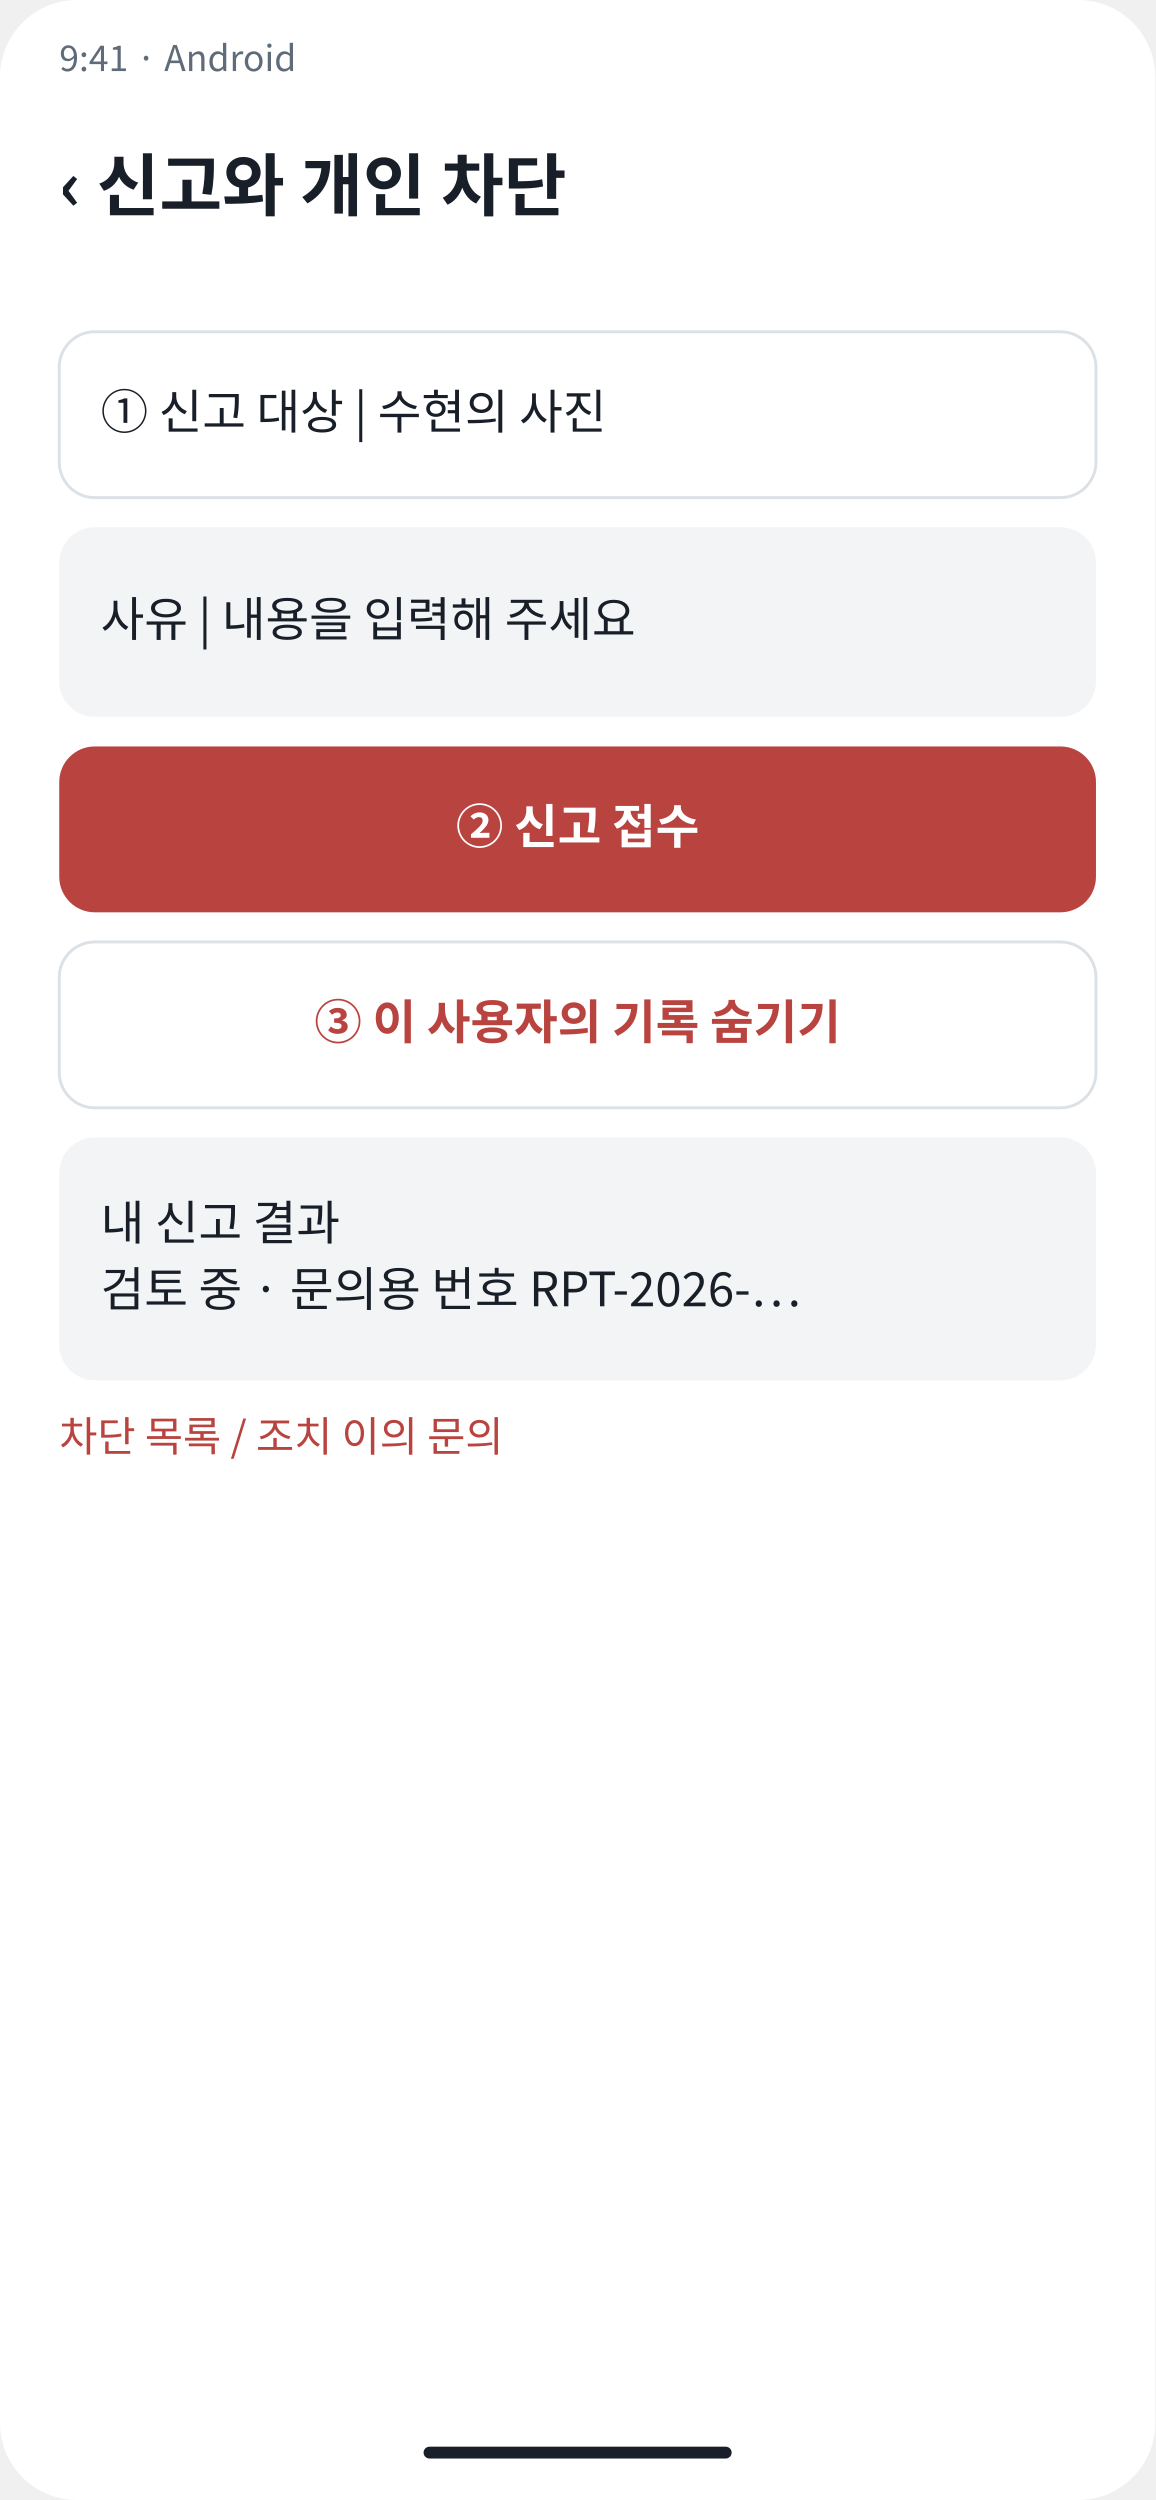
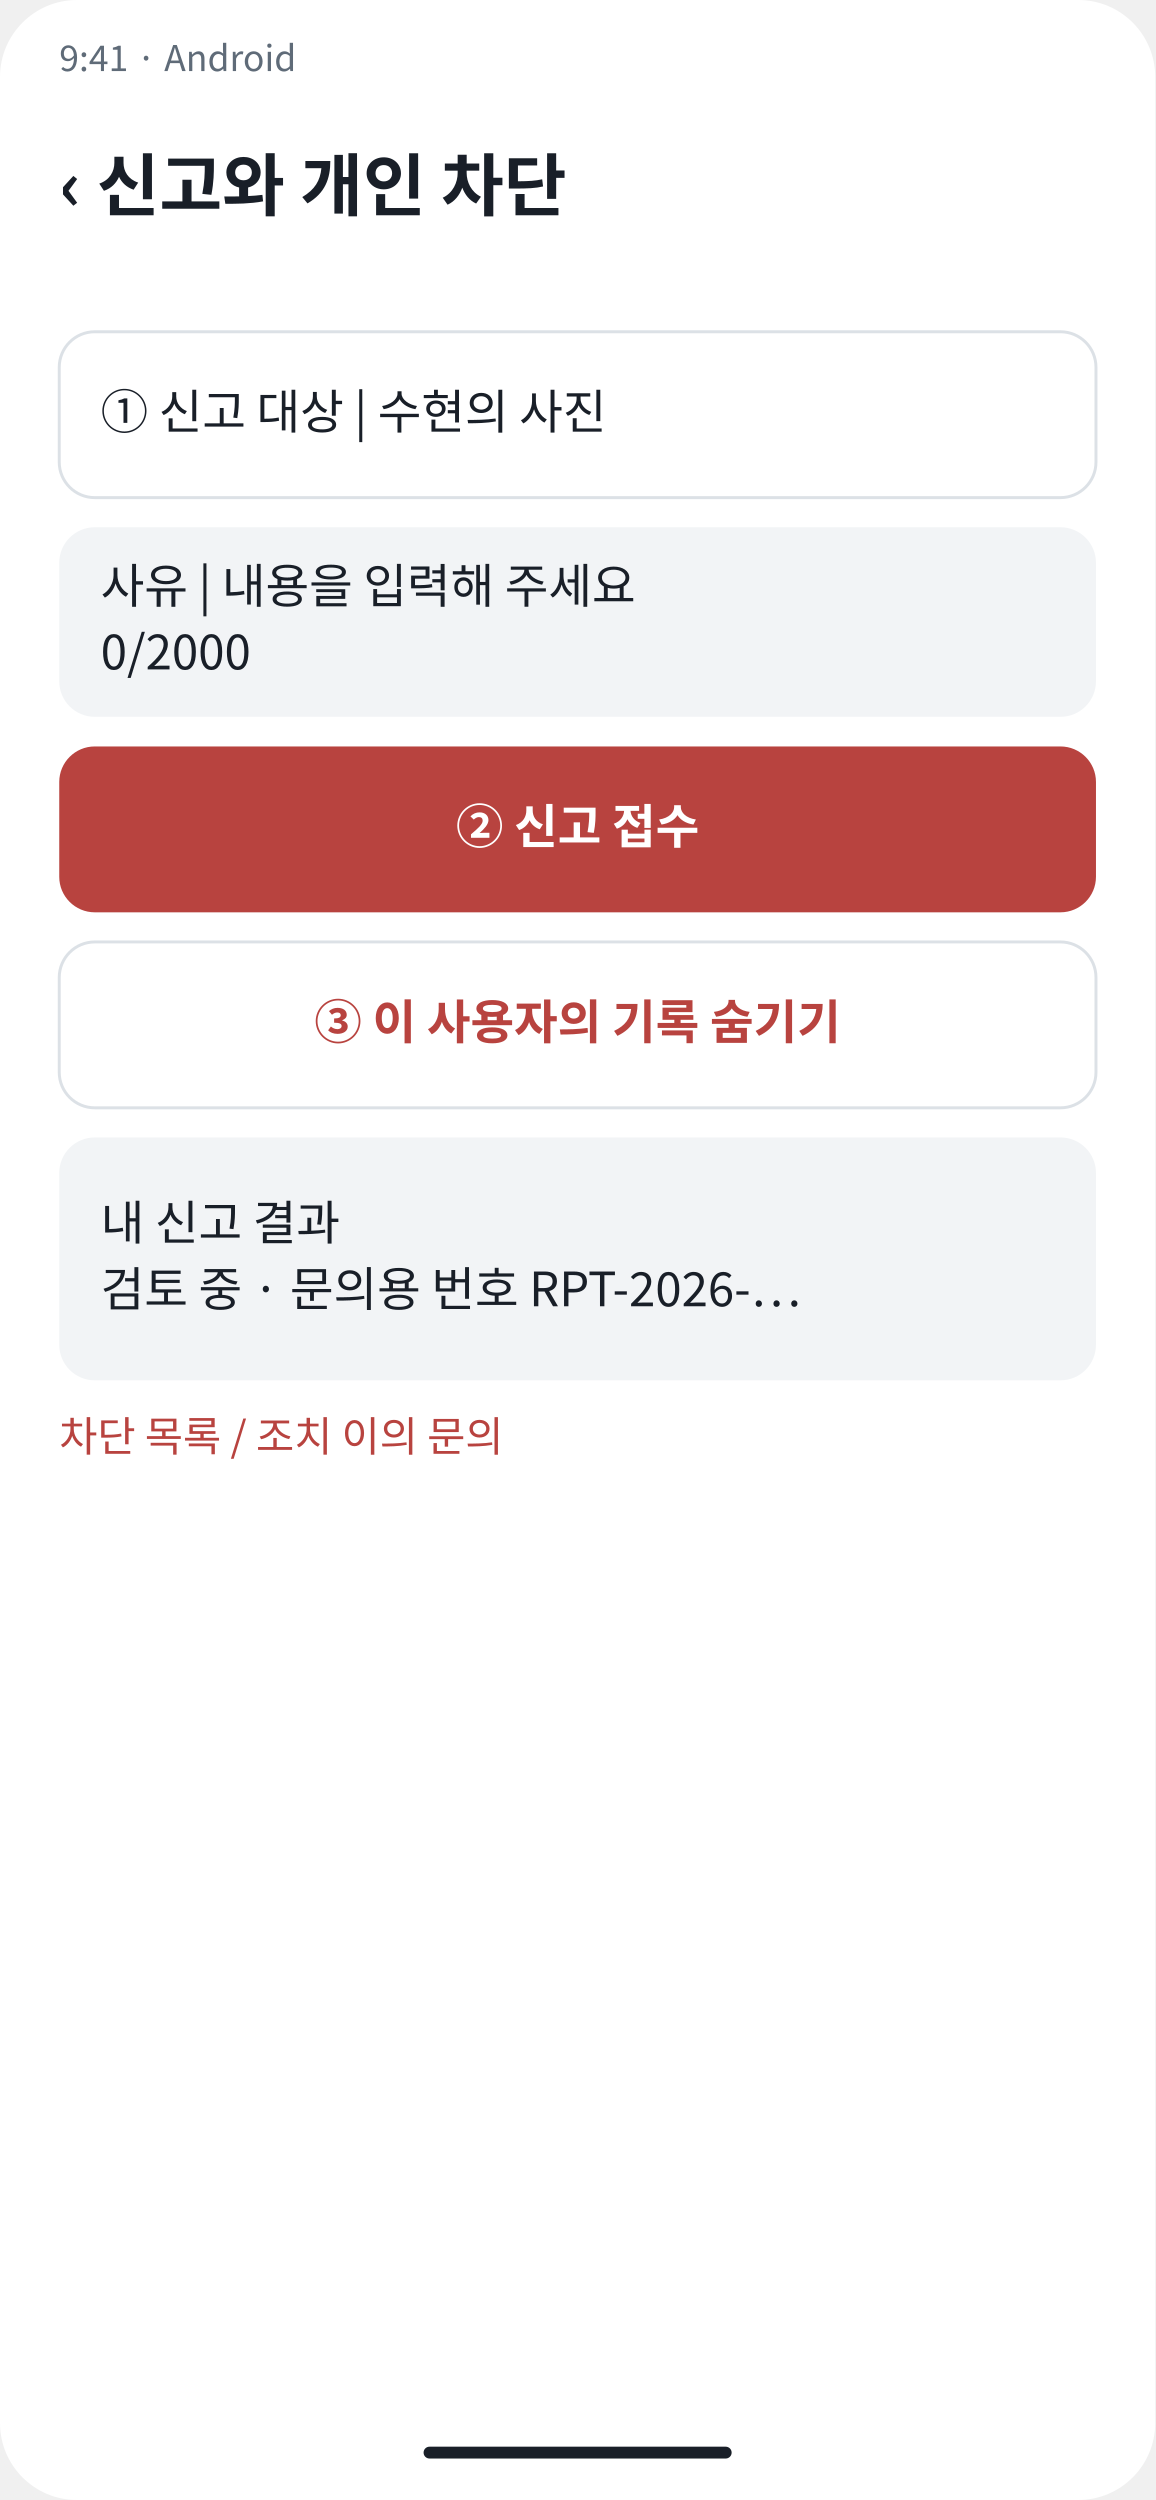
<svg xmlns="http://www.w3.org/2000/svg" width="390" height="844" viewBox="0 0 390 844" role="img">
  <style>text{font-family:"Noto Sans CJK KR",sans-serif}</style>
  <rect x="0" y="0" width="390" height="844" rx="26" fill="#FFFFFF" />
  <text x="20" y="24" fill="#5F6B78" font-size="12" font-weight="500" text-anchor="start">
    <tspan x="20" dy="0">9:41   ·   Android</tspan>
  </text>
  <text x="20" y="71" fill="#191F28" font-size="23" font-weight="700" text-anchor="start">
    <tspan x="20" dy="0">‹  신고와 개인 차단</tspan>
  </text>
  <rect x="20" y="112" width="350" height="56" rx="12" fill="#FFFFFF" stroke="#DCE1E6" />
  <text x="34" y="144.8" fill="#191F28" font-size="16" font-weight="500" text-anchor="start">
    <tspan x="34" dy="0">① 신고 대상  |  수현의 사진</tspan>
  </text>
  <rect x="20" y="178" width="350" height="64" rx="12" fill="#F2F4F6" />
-   <text x="34" y="214.8" fill="#191F28" font-size="16" font-weight="500" text-anchor="start">
-     <tspan x="34" dy="0">사유  |  내용을 입력해 주세요</tspan>
+   <text x="34" y="203.6" fill="#191F28" font-size="16" font-weight="500" text-anchor="start">
+     <tspan x="34" dy="0">사유  |  내용을 입력해 주세요  </tspan>
+     <tspan x="34" dy="22.4">0/2000</tspan>
  </text>
  <rect x="20" y="252" width="350" height="56" rx="12" fill="#B8433F" />
  <text x="195.0" y="284.8" fill="#FFFFFF" font-size="16" font-weight="700" text-anchor="middle">
    <tspan x="195.0" dy="0">② 신고 접수</tspan>
  </text>
  <rect x="20" y="318" width="350" height="56" rx="12" fill="#FFFFFF" stroke="#DCE1E6" />
  <text x="195.0" y="350.8" fill="#B8433F" font-size="16" font-weight="700" text-anchor="middle">
    <tspan x="195.0" dy="0">③ 이 사용자의 기록 숨기기</tspan>
  </text>
  <rect x="20" y="384" width="350" height="82" rx="12" fill="#F2F4F6" />
  <text x="34" y="418.6" fill="#191F28" font-size="16" font-weight="500" text-anchor="start">
    <tspan x="34" dy="0">내 신고 결과</tspan>
    <tspan x="34" dy="22.4">검토 중 · 문의용 번호 RPT-2026-…</tspan>
  </text>
  <text x="20" y="490" fill="#B8433F" font-size="14" font-weight="500" text-anchor="start">
    <tspan x="20" dy="0">차단 목록  /  조치 이의 문의</tspan>
  </text>
  <rect x="143" y="826" width="104" height="4" rx="2" fill="#191F28" />
</svg>
